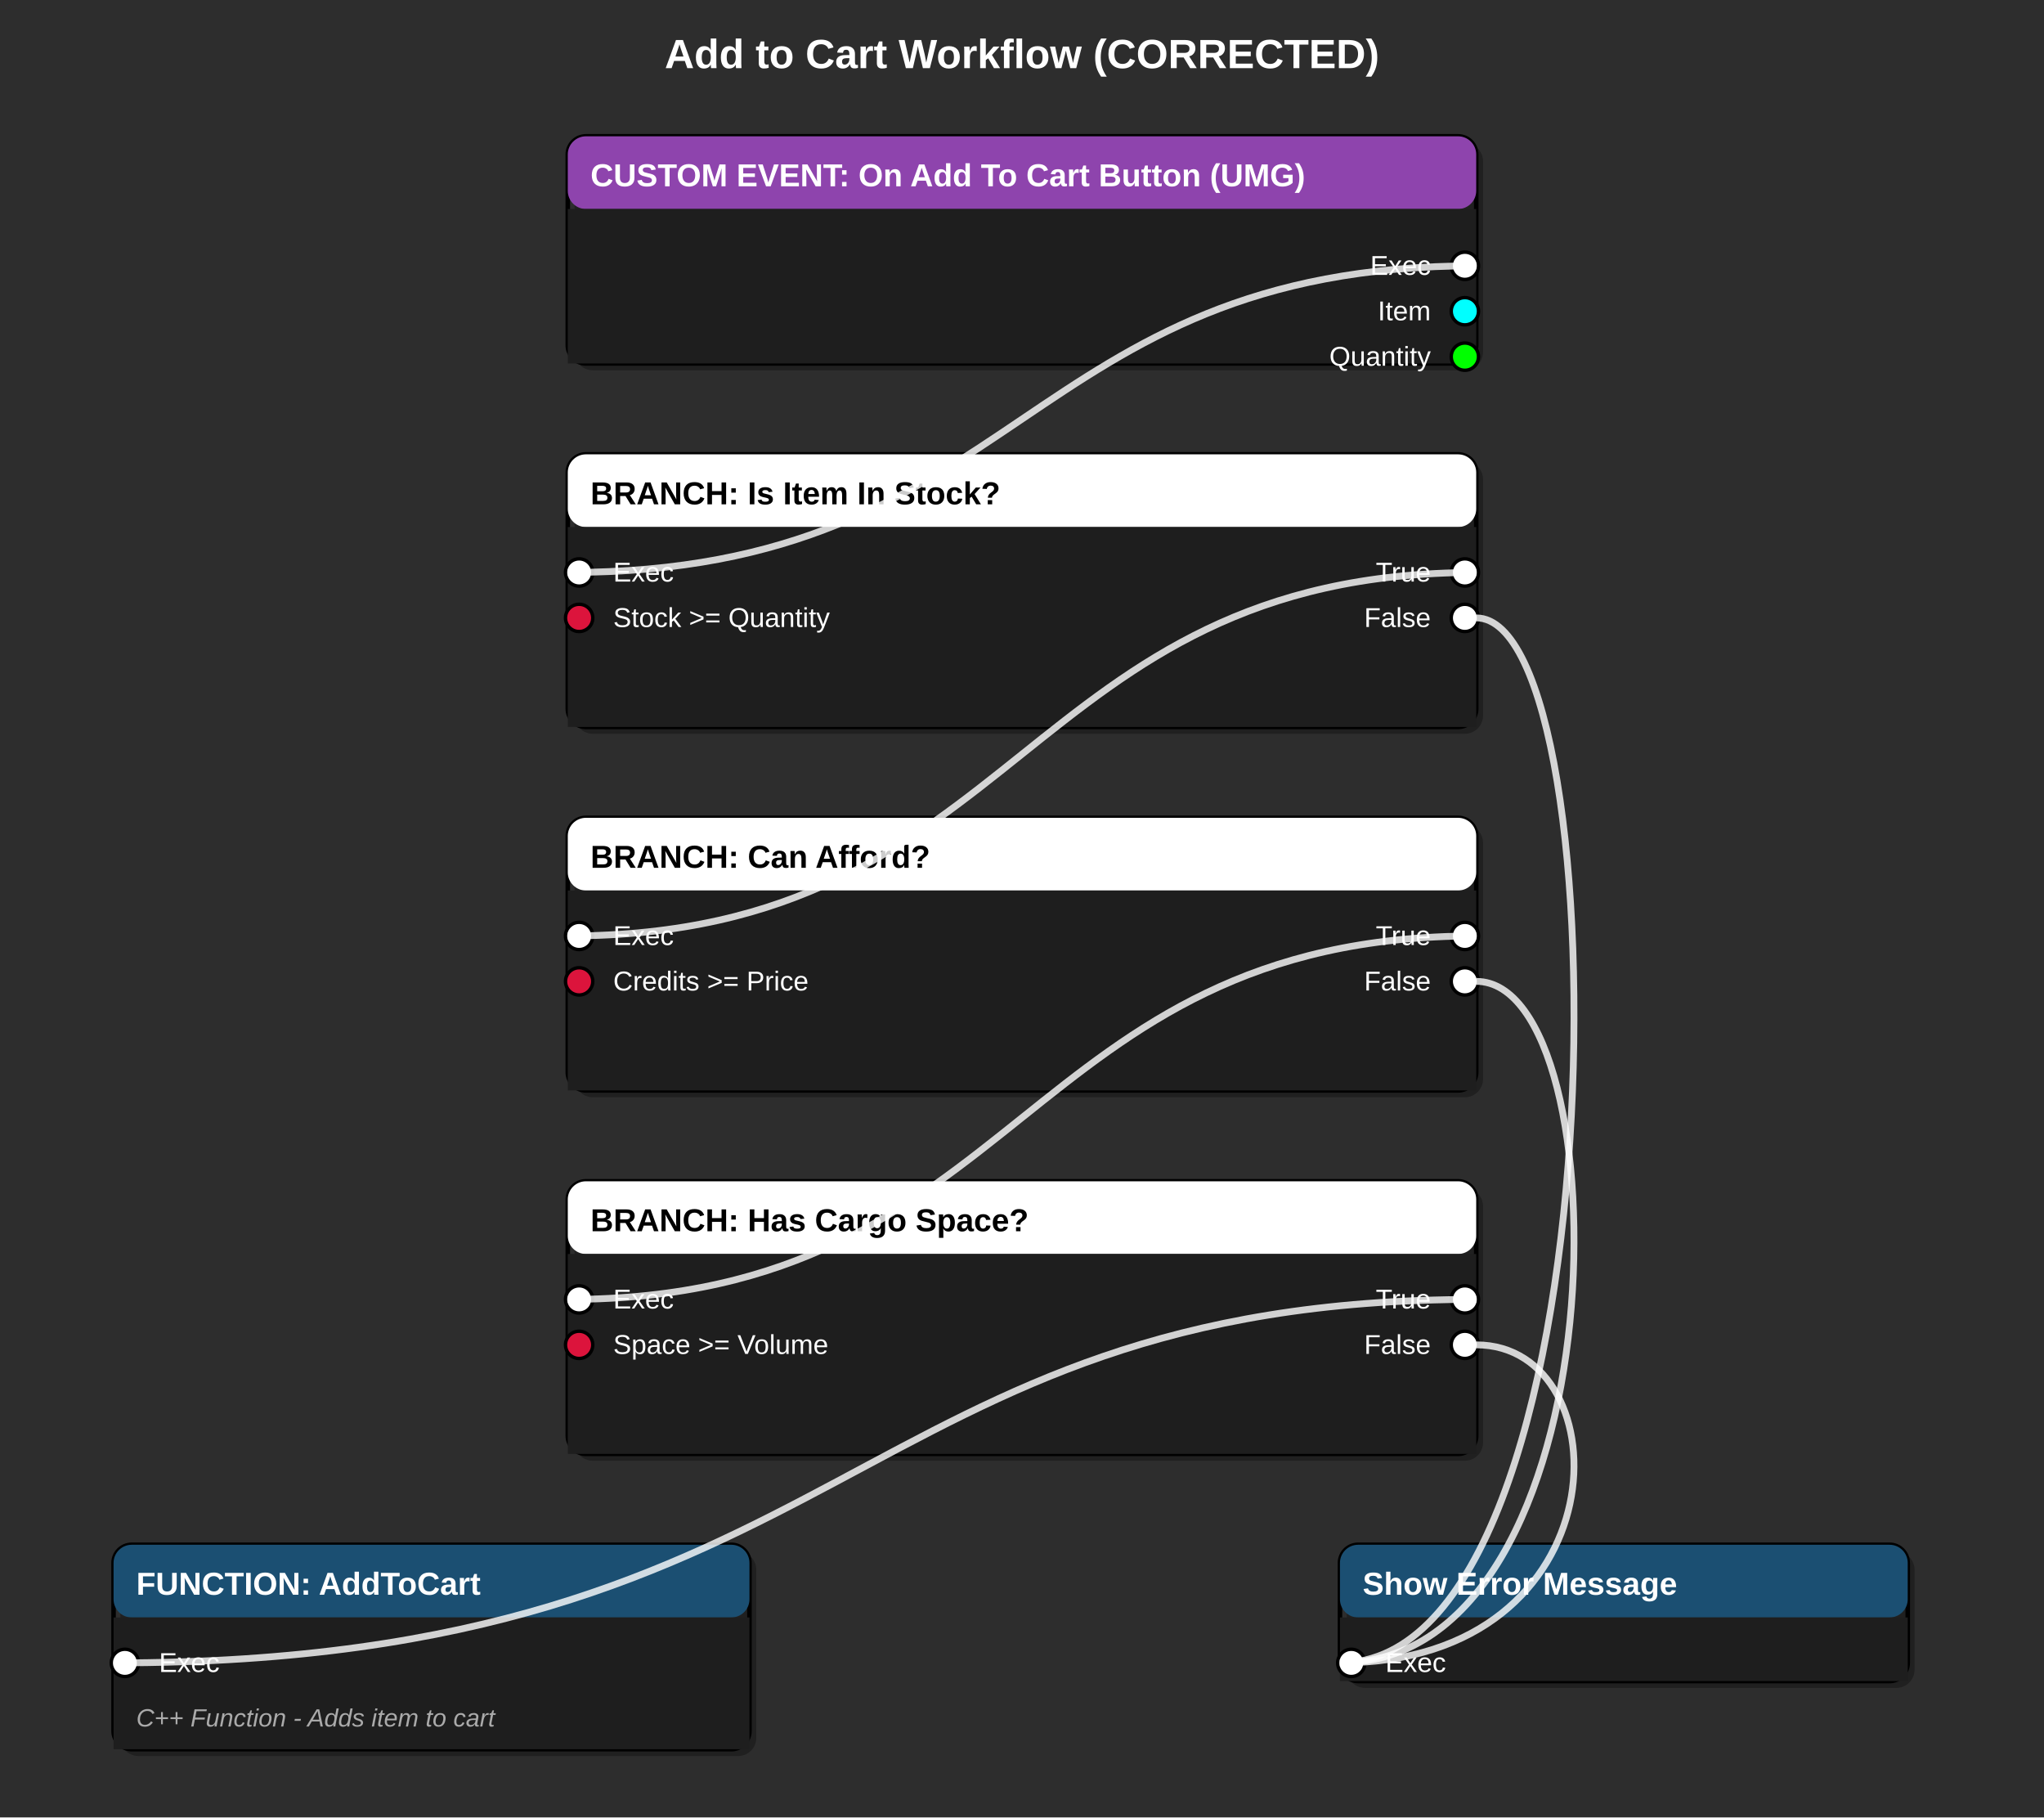
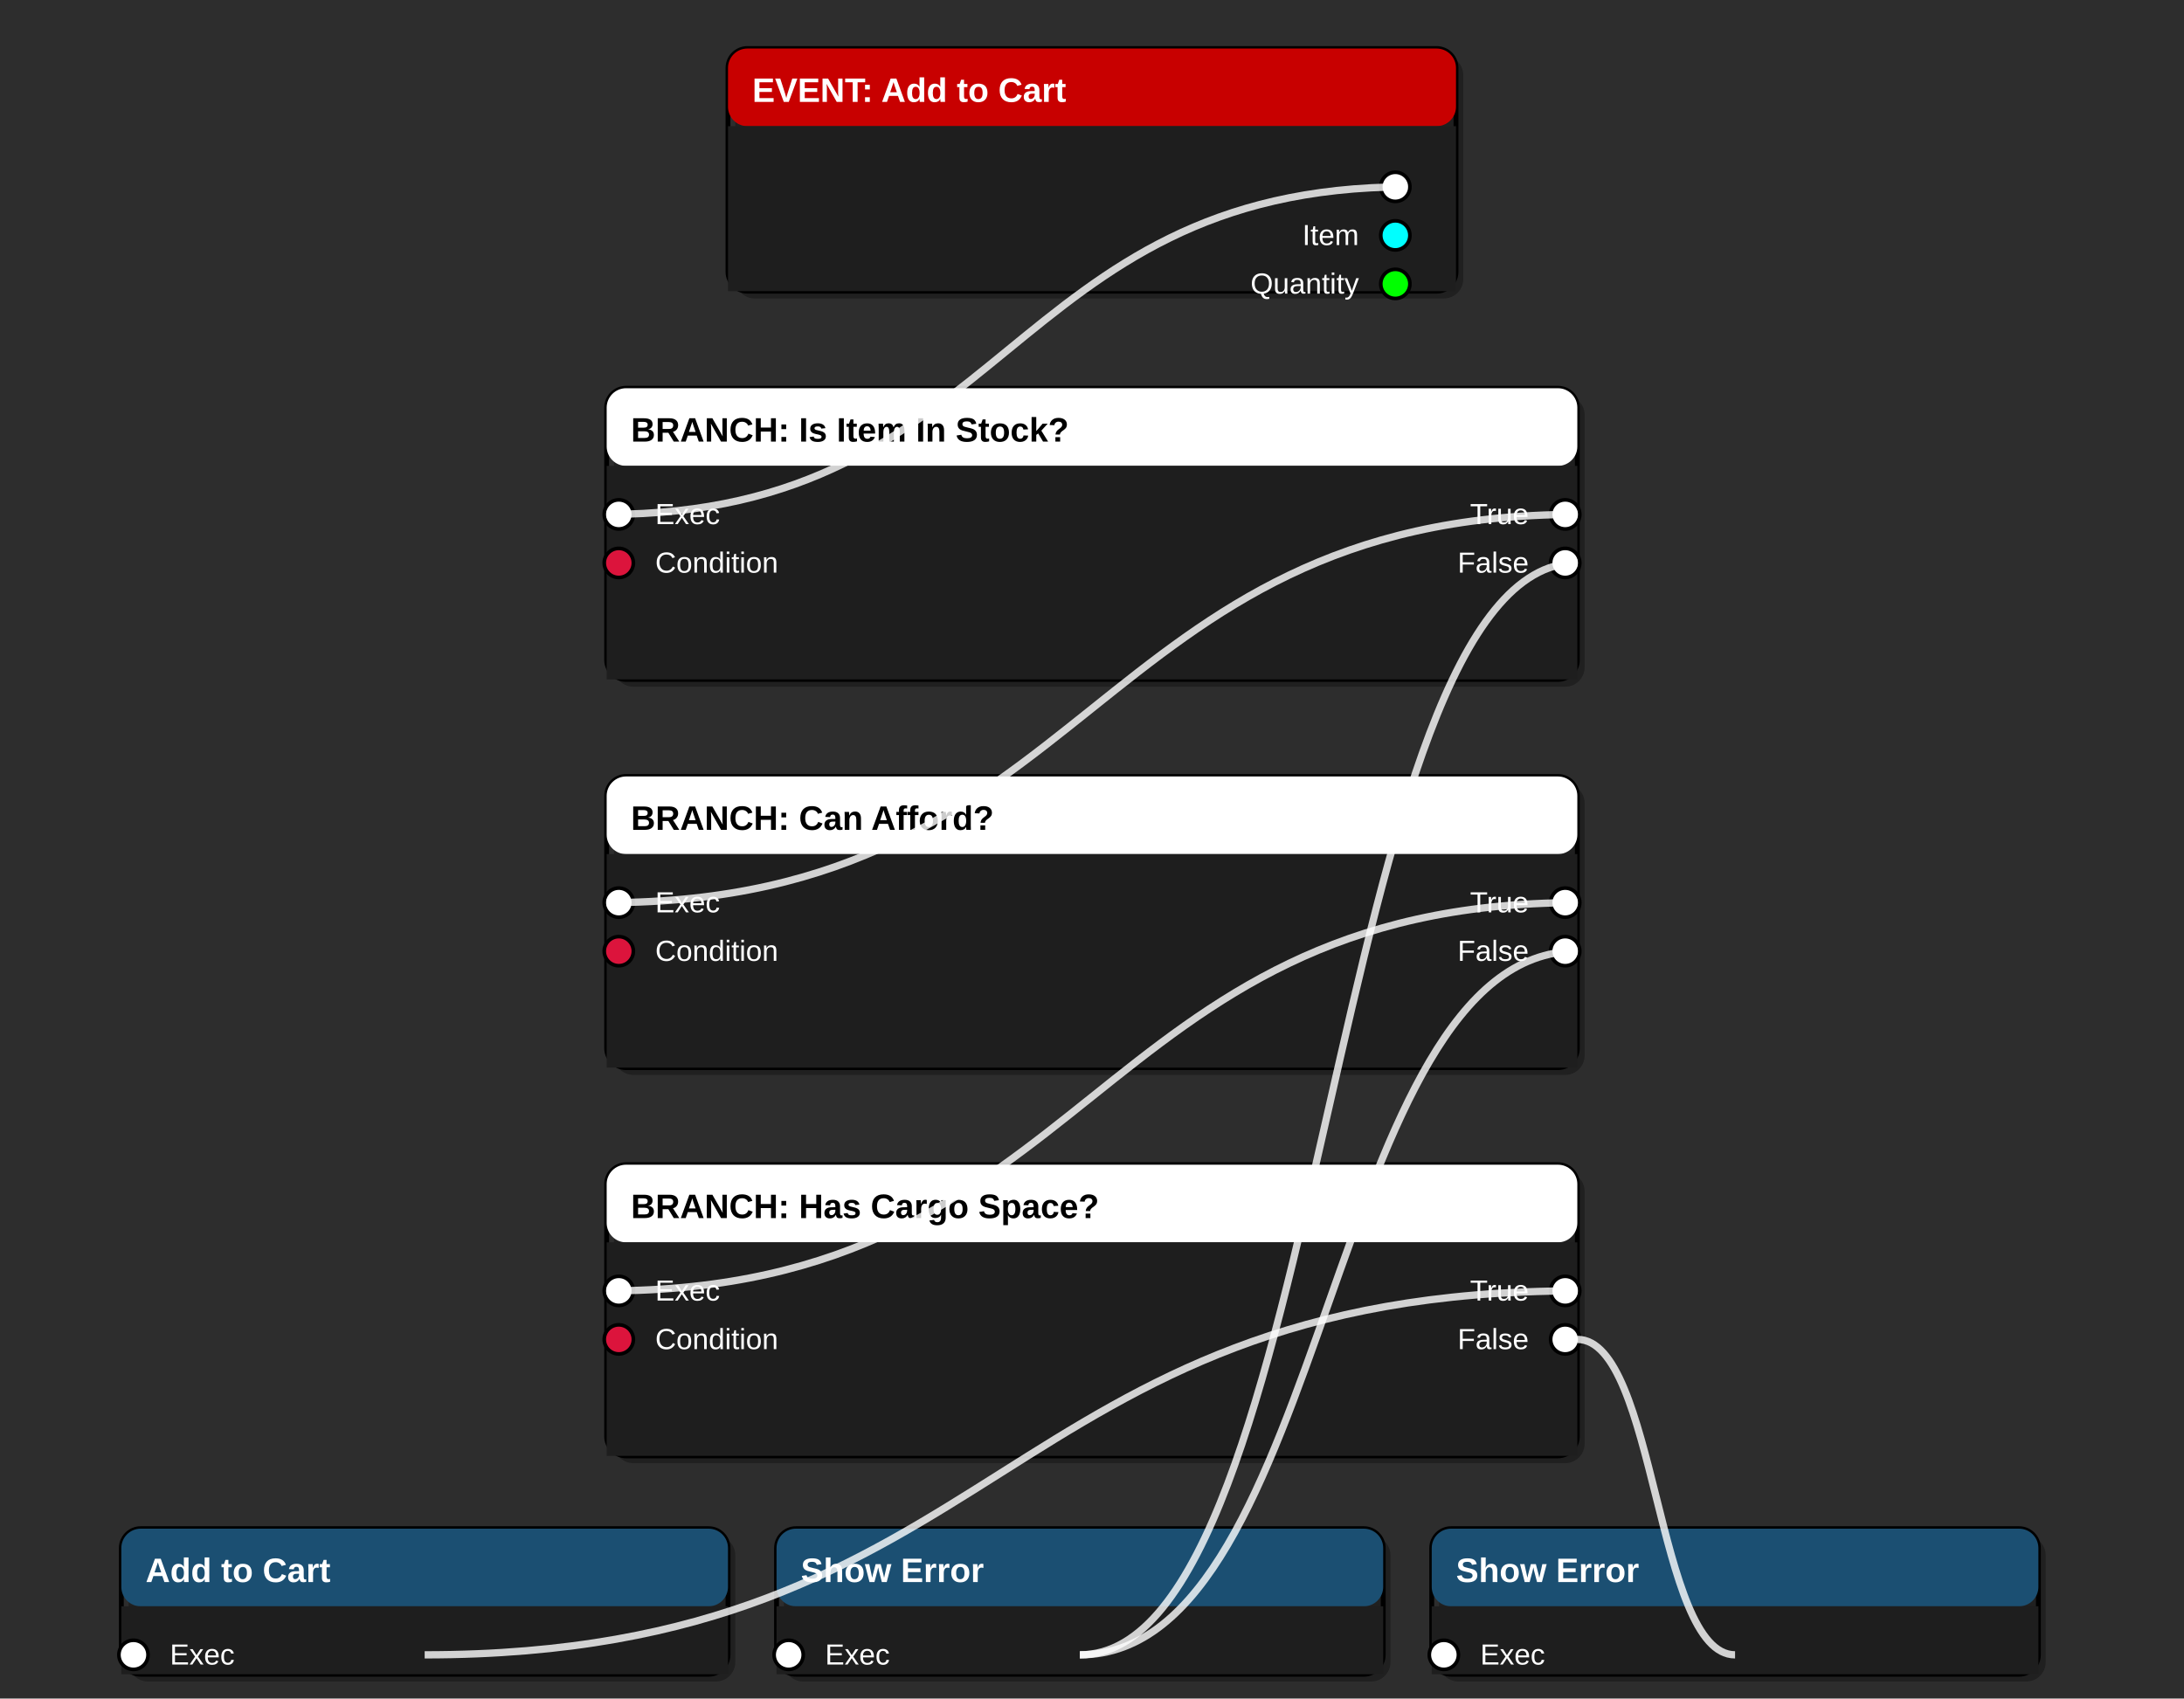
- <svg xmlns="http://www.w3.org/2000/svg" width="900" height="800" viewBox="0 0 900 800">
-   <rect width="900" height="800" fill="#2D2D2D" />
-   <text x="450" y="30" fill="#FFFFFF" font-family="Arial, sans-serif" font-size="18" font-weight="bold" text-anchor="middle">Add to Cart Workflow (CORRECTED)</text>
-   <rect x="253" y="63" width="400" height="100" rx="8" fill="#000000" opacity="0.3" />
-   <rect x="250" y="60" width="400" height="100" rx="8" fill="none" stroke="#000000" stroke-width="2" />
-   <rect x="250" y="60" width="400" height="32" rx="8" fill="#8E44AD" />
-   <text x="260" y="82" fill="#FFFFFF" font-family="Arial, sans-serif" font-size="14" font-weight="bold">CUSTOM EVENT: On Add To Cart Button (UMG)</text>
-   <rect x="250" y="92" width="400" height="68" fill="#1E1E1E" />
-   <circle cx="645" cy="117" r="6" fill="#FFFFFF" stroke="#000000" stroke-width="1.5" />
-   <text x="630" y="121" fill="#FFFFFF" font-family="Arial, sans-serif" font-size="12" text-anchor="end">Exec</text>
-   <circle cx="645" cy="137" r="6" fill="#00FFFF" stroke="#000000" stroke-width="1.5" />
-   <text x="630" y="141" fill="#FFFFFF" font-family="Arial, sans-serif" font-size="12" text-anchor="end">Item</text>
-   <circle cx="645" cy="157" r="6" fill="#00FF00" stroke="#000000" stroke-width="1.5" />
-   <text x="630" y="161" fill="#FFFFFF" font-family="Arial, sans-serif" font-size="12" text-anchor="end">Quantity</text>
-   <rect x="253" y="203" width="400" height="120" rx="8" fill="#000000" opacity="0.3" />
-   <rect x="250" y="200" width="400" height="120" rx="8" fill="none" stroke="#000000" stroke-width="2" />
-   <rect x="250" y="200" width="400" height="32" rx="8" fill="#FFFFFF" />
-   <text x="260" y="222" fill="#000000" font-family="Arial, sans-serif" font-size="14" font-weight="bold">BRANCH: Is Item In Stock?</text>
-   <rect x="250" y="232" width="400" height="88" fill="#1E1E1E" />
-   <circle cx="255" cy="252" r="6" fill="#FFFFFF" stroke="#000000" stroke-width="1.5" />
-   <text x="270" y="256" fill="#FFFFFF" font-family="Arial, sans-serif" font-size="12" text-anchor="start">Exec</text>
-   <circle cx="255" cy="272" r="6" fill="#DC143C" stroke="#000000" stroke-width="1.5" />
-   <text x="270" y="276" fill="#FFFFFF" font-family="Arial, sans-serif" font-size="12" text-anchor="start">Stock &gt;= Quantity</text>
-   <circle cx="645" cy="252" r="6" fill="#FFFFFF" stroke="#000000" stroke-width="1.5" />
-   <text x="630" y="256" fill="#FFFFFF" font-family="Arial, sans-serif" font-size="12" text-anchor="end">True</text>
-   <circle cx="645" cy="272" r="6" fill="#FFFFFF" stroke="#000000" stroke-width="1.5" />
-   <text x="630" y="276" fill="#FFFFFF" font-family="Arial, sans-serif" font-size="12" text-anchor="end">False</text>
-   <rect x="253" y="363" width="400" height="120" rx="8" fill="#000000" opacity="0.3" />
-   <rect x="250" y="360" width="400" height="120" rx="8" fill="none" stroke="#000000" stroke-width="2" />
-   <rect x="250" y="360" width="400" height="32" rx="8" fill="#FFFFFF" />
-   <text x="260" y="382" fill="#000000" font-family="Arial, sans-serif" font-size="14" font-weight="bold">BRANCH: Can Afford?</text>
-   <rect x="250" y="392" width="400" height="88" fill="#1E1E1E" />
-   <circle cx="255" cy="412" r="6" fill="#FFFFFF" stroke="#000000" stroke-width="1.5" />
-   <text x="270" y="416" fill="#FFFFFF" font-family="Arial, sans-serif" font-size="12" text-anchor="start">Exec</text>
-   <circle cx="255" cy="432" r="6" fill="#DC143C" stroke="#000000" stroke-width="1.5" />
-   <text x="270" y="436" fill="#FFFFFF" font-family="Arial, sans-serif" font-size="12" text-anchor="start">Credits &gt;= Price</text>
-   <circle cx="645" cy="412" r="6" fill="#FFFFFF" stroke="#000000" stroke-width="1.5" />
-   <text x="630" y="416" fill="#FFFFFF" font-family="Arial, sans-serif" font-size="12" text-anchor="end">True</text>
-   <circle cx="645" cy="432" r="6" fill="#FFFFFF" stroke="#000000" stroke-width="1.5" />
-   <text x="630" y="436" fill="#FFFFFF" font-family="Arial, sans-serif" font-size="12" text-anchor="end">False</text>
-   <rect x="253" y="523" width="400" height="120" rx="8" fill="#000000" opacity="0.3" />
-   <rect x="250" y="520" width="400" height="120" rx="8" fill="none" stroke="#000000" stroke-width="2" />
-   <rect x="250" y="520" width="400" height="32" rx="8" fill="#FFFFFF" />
-   <text x="260" y="542" fill="#000000" font-family="Arial, sans-serif" font-size="14" font-weight="bold">BRANCH: Has Cargo Space?</text>
-   <rect x="250" y="552" width="400" height="88" fill="#1E1E1E" />
-   <circle cx="255" cy="572" r="6" fill="#FFFFFF" stroke="#000000" stroke-width="1.5" />
-   <text x="270" y="576" fill="#FFFFFF" font-family="Arial, sans-serif" font-size="12" text-anchor="start">Exec</text>
-   <circle cx="255" cy="592" r="6" fill="#DC143C" stroke="#000000" stroke-width="1.5" />
-   <text x="270" y="596" fill="#FFFFFF" font-family="Arial, sans-serif" font-size="12" text-anchor="start">Space &gt;= Volume</text>
-   <circle cx="645" cy="572" r="6" fill="#FFFFFF" stroke="#000000" stroke-width="1.5" />
-   <text x="630" y="576" fill="#FFFFFF" font-family="Arial, sans-serif" font-size="12" text-anchor="end">True</text>
-   <circle cx="645" cy="592" r="6" fill="#FFFFFF" stroke="#000000" stroke-width="1.5" />
-   <text x="630" y="596" fill="#FFFFFF" font-family="Arial, sans-serif" font-size="12" text-anchor="end">False</text>
-   <rect x="53" y="683" width="280" height="90" rx="8" fill="#000000" opacity="0.3" />
-   <rect x="50" y="680" width="280" height="90" rx="8" fill="none" stroke="#000000" stroke-width="2" />
-   <rect x="50" y="680" width="280" height="32" rx="8" fill="#1B4F72" />
-   <text x="60" y="702" fill="#FFFFFF" font-family="Arial, sans-serif" font-size="14" font-weight="bold">FUNCTION: AddToCart</text>
-   <rect x="50" y="712" width="280" height="58" fill="#1E1E1E" />
-   <circle cx="55" cy="732" r="6" fill="#FFFFFF" stroke="#000000" stroke-width="1.5" />
-   <text x="70" y="736" fill="#FFFFFF" font-family="Arial, sans-serif" font-size="12" text-anchor="start">Exec</text>
-   <text x="60" y="760" fill="#AAAAAA" font-family="Arial, sans-serif" font-size="11" font-style="italic">C++ Function - Adds item to cart</text>
-   <rect x="593" y="683" width="250" height="60" rx="8" fill="#000000" opacity="0.3" />
-   <rect x="590" y="680" width="250" height="60" rx="8" fill="none" stroke="#000000" stroke-width="2" />
-   <rect x="590" y="680" width="250" height="32" rx="8" fill="#1B4F72" />
-   <text x="600" y="702" fill="#FFFFFF" font-family="Arial, sans-serif" font-size="14" font-weight="bold">Show Error Message</text>
-   <rect x="590" y="712" width="250" height="28" fill="#1E1E1E" />
-   <circle cx="595" cy="732" r="6" fill="#FFFFFF" stroke="#000000" stroke-width="1.5" />
-   <text x="610" y="736" fill="#FFFFFF" font-family="Arial, sans-serif" font-size="12" text-anchor="start">Exec</text>
-   <path d="M 650 117 C 450.0 117, 450.0 252, 250 252" stroke="#FFFFFF" stroke-width="3" fill="none" opacity="0.8" />
-   <path d="M 650 252 C 450.0 252, 450.0 412, 250 412" stroke="#FFFFFF" stroke-width="3" fill="none" opacity="0.8" />
-   <path d="M 650 272 C 715.0 272, 715.0 732, 590 732" stroke="#FFFFFF" stroke-width="3" fill="none" opacity="0.8" />
-   <path d="M 650 412 C 450.0 412, 450.0 572, 250 572" stroke="#FFFFFF" stroke-width="3" fill="none" opacity="0.8" />
-   <path d="M 650 432 C 715.0 432, 715.0 732, 590 732" stroke="#FFFFFF" stroke-width="3" fill="none" opacity="0.8" />
-   <path d="M 650 572 C 375.0 572, 375.0 732, 50 732" stroke="#FFFFFF" stroke-width="3" fill="none" opacity="0.8" />
-   <path d="M 650 592 C 715.0 592, 715.0 732, 590 732" stroke="#FFFFFF" stroke-width="3" fill="none" opacity="0.8" />
+ <svg xmlns="http://www.w3.org/2000/svg" width="900" height="700" viewBox="0 0 900 700">
+   <rect width="900" height="700" fill="#2D2D2D" />
+   <rect x="303" y="23" width="300" height="100" rx="8" fill="#000000" opacity="0.3" />
+   <rect x="300" y="20" width="300" height="100" rx="8" fill="none" stroke="#000000" stroke-width="2" />
+   <rect x="300" y="20" width="300" height="32" rx="8" fill="#C80000" />
+   <text x="310" y="42" fill="#FFFFFF" font-family="Arial, sans-serif" font-size="14" font-weight="bold">EVENT: Add to Cart</text>
+   <rect x="300" y="52" width="300" height="68" fill="#1E1E1E" />
+   <circle cx="575" cy="77" r="6" fill="#FFFFFF" stroke="#000000" stroke-width="1.5" />
+   <text x="560" y="81" fill="#FFFFFF" font-family="Arial, sans-serif" font-size="12" text-anchor="end" />
+   <circle cx="575" cy="97" r="6" fill="#00FFFF" stroke="#000000" stroke-width="1.5" />
+   <text x="560" y="101" fill="#FFFFFF" font-family="Arial, sans-serif" font-size="12" text-anchor="end">Item</text>
+   <circle cx="575" cy="117" r="6" fill="#00FF00" stroke="#000000" stroke-width="1.5" />
+   <text x="560" y="121" fill="#FFFFFF" font-family="Arial, sans-serif" font-size="12" text-anchor="end">Quantity</text>
+   <rect x="253" y="163" width="400" height="120" rx="8" fill="#000000" opacity="0.3" />
+   <rect x="250" y="160" width="400" height="120" rx="8" fill="none" stroke="#000000" stroke-width="2" />
+   <rect x="250" y="160" width="400" height="32" rx="8" fill="#FFFFFF" />
+   <text x="260" y="182" fill="#000000" font-family="Arial, sans-serif" font-size="14" font-weight="bold">BRANCH: Is Item In Stock?</text>
+   <rect x="250" y="192" width="400" height="88" fill="#1E1E1E" />
+   <circle cx="255" cy="212" r="6" fill="#FFFFFF" stroke="#000000" stroke-width="1.5" />
+   <text x="270" y="216" fill="#FFFFFF" font-family="Arial, sans-serif" font-size="12" text-anchor="start">Exec</text>
+   <circle cx="255" cy="232" r="6" fill="#DC143C" stroke="#000000" stroke-width="1.5" />
+   <text x="270" y="236" fill="#FFFFFF" font-family="Arial, sans-serif" font-size="12" text-anchor="start">Condition</text>
+   <circle cx="645" cy="212" r="6" fill="#FFFFFF" stroke="#000000" stroke-width="1.5" />
+   <text x="630" y="216" fill="#FFFFFF" font-family="Arial, sans-serif" font-size="12" text-anchor="end">True</text>
+   <circle cx="645" cy="232" r="6" fill="#FFFFFF" stroke="#000000" stroke-width="1.5" />
+   <text x="630" y="236" fill="#FFFFFF" font-family="Arial, sans-serif" font-size="12" text-anchor="end">False</text>
+   <rect x="253" y="323" width="400" height="120" rx="8" fill="#000000" opacity="0.3" />
+   <rect x="250" y="320" width="400" height="120" rx="8" fill="none" stroke="#000000" stroke-width="2" />
+   <rect x="250" y="320" width="400" height="32" rx="8" fill="#FFFFFF" />
+   <text x="260" y="342" fill="#000000" font-family="Arial, sans-serif" font-size="14" font-weight="bold">BRANCH: Can Afford?</text>
+   <rect x="250" y="352" width="400" height="88" fill="#1E1E1E" />
+   <circle cx="255" cy="372" r="6" fill="#FFFFFF" stroke="#000000" stroke-width="1.5" />
+   <text x="270" y="376" fill="#FFFFFF" font-family="Arial, sans-serif" font-size="12" text-anchor="start">Exec</text>
+   <circle cx="255" cy="392" r="6" fill="#DC143C" stroke="#000000" stroke-width="1.5" />
+   <text x="270" y="396" fill="#FFFFFF" font-family="Arial, sans-serif" font-size="12" text-anchor="start">Condition</text>
+   <circle cx="645" cy="372" r="6" fill="#FFFFFF" stroke="#000000" stroke-width="1.5" />
+   <text x="630" y="376" fill="#FFFFFF" font-family="Arial, sans-serif" font-size="12" text-anchor="end">True</text>
+   <circle cx="645" cy="392" r="6" fill="#FFFFFF" stroke="#000000" stroke-width="1.5" />
+   <text x="630" y="396" fill="#FFFFFF" font-family="Arial, sans-serif" font-size="12" text-anchor="end">False</text>
+   <rect x="253" y="483" width="400" height="120" rx="8" fill="#000000" opacity="0.3" />
+   <rect x="250" y="480" width="400" height="120" rx="8" fill="none" stroke="#000000" stroke-width="2" />
+   <rect x="250" y="480" width="400" height="32" rx="8" fill="#FFFFFF" />
+   <text x="260" y="502" fill="#000000" font-family="Arial, sans-serif" font-size="14" font-weight="bold">BRANCH: Has Cargo Space?</text>
+   <rect x="250" y="512" width="400" height="88" fill="#1E1E1E" />
+   <circle cx="255" cy="532" r="6" fill="#FFFFFF" stroke="#000000" stroke-width="1.5" />
+   <text x="270" y="536" fill="#FFFFFF" font-family="Arial, sans-serif" font-size="12" text-anchor="start">Exec</text>
+   <circle cx="255" cy="552" r="6" fill="#DC143C" stroke="#000000" stroke-width="1.5" />
+   <text x="270" y="556" fill="#FFFFFF" font-family="Arial, sans-serif" font-size="12" text-anchor="start">Condition</text>
+   <circle cx="645" cy="532" r="6" fill="#FFFFFF" stroke="#000000" stroke-width="1.5" />
+   <text x="630" y="536" fill="#FFFFFF" font-family="Arial, sans-serif" font-size="12" text-anchor="end">True</text>
+   <circle cx="645" cy="552" r="6" fill="#FFFFFF" stroke="#000000" stroke-width="1.5" />
+   <text x="630" y="556" fill="#FFFFFF" font-family="Arial, sans-serif" font-size="12" text-anchor="end">False</text>
+   <rect x="53" y="633" width="250" height="60" rx="8" fill="#000000" opacity="0.3" />
+   <rect x="50" y="630" width="250" height="60" rx="8" fill="none" stroke="#000000" stroke-width="2" />
+   <rect x="50" y="630" width="250" height="32" rx="8" fill="#1B4F72" />
+   <text x="60" y="652" fill="#FFFFFF" font-family="Arial, sans-serif" font-size="14" font-weight="bold">Add to Cart</text>
+   <rect x="50" y="662" width="250" height="28" fill="#1E1E1E" />
+   <circle cx="55" cy="682" r="6" fill="#FFFFFF" stroke="#000000" stroke-width="1.5" />
+   <text x="70" y="686" fill="#FFFFFF" font-family="Arial, sans-serif" font-size="12" text-anchor="start">Exec</text>
+   <rect x="323" y="633" width="250" height="60" rx="8" fill="#000000" opacity="0.3" />
+   <rect x="320" y="630" width="250" height="60" rx="8" fill="none" stroke="#000000" stroke-width="2" />
+   <rect x="320" y="630" width="250" height="32" rx="8" fill="#1B4F72" />
+   <text x="330" y="652" fill="#FFFFFF" font-family="Arial, sans-serif" font-size="14" font-weight="bold">Show Error</text>
+   <rect x="320" y="662" width="250" height="28" fill="#1E1E1E" />
+   <circle cx="325" cy="682" r="6" fill="#FFFFFF" stroke="#000000" stroke-width="1.5" />
+   <text x="340" y="686" fill="#FFFFFF" font-family="Arial, sans-serif" font-size="12" text-anchor="start">Exec</text>
+   <rect x="593" y="633" width="250" height="60" rx="8" fill="#000000" opacity="0.3" />
+   <rect x="590" y="630" width="250" height="60" rx="8" fill="none" stroke="#000000" stroke-width="2" />
+   <rect x="590" y="630" width="250" height="32" rx="8" fill="#1B4F72" />
+   <text x="600" y="652" fill="#FFFFFF" font-family="Arial, sans-serif" font-size="14" font-weight="bold">Show Error</text>
+   <rect x="590" y="662" width="250" height="28" fill="#1E1E1E" />
+   <circle cx="595" cy="682" r="6" fill="#FFFFFF" stroke="#000000" stroke-width="1.5" />
+   <text x="610" y="686" fill="#FFFFFF" font-family="Arial, sans-serif" font-size="12" text-anchor="start">Exec</text>
+   <path d="M 580 77 C 415.0 77, 415.0 212, 250 212" stroke="#FFFFFF" stroke-width="3" fill="none" opacity="0.8" />
+   <path d="M 650 212 C 450.0 212, 450.0 372, 250 372" stroke="#FFFFFF" stroke-width="3" fill="none" opacity="0.8" />
+   <path d="M 650 232 C 547.5 232, 547.5 682, 445 682" stroke="#FFFFFF" stroke-width="3" fill="none" opacity="0.8" />
+   <path d="M 650 372 C 450.0 372, 450.0 532, 250 532" stroke="#FFFFFF" stroke-width="3" fill="none" opacity="0.8" />
+   <path d="M 650 392 C 547.5 392, 547.5 682, 445 682" stroke="#FFFFFF" stroke-width="3" fill="none" opacity="0.8" />
+   <path d="M 650 532 C 412.5 532, 412.5 682, 175 682" stroke="#FFFFFF" stroke-width="3" fill="none" opacity="0.8" />
+   <path d="M 650 552 C 682.5 552, 682.5 682, 715 682" stroke="#FFFFFF" stroke-width="3" fill="none" opacity="0.8" />
</svg>
